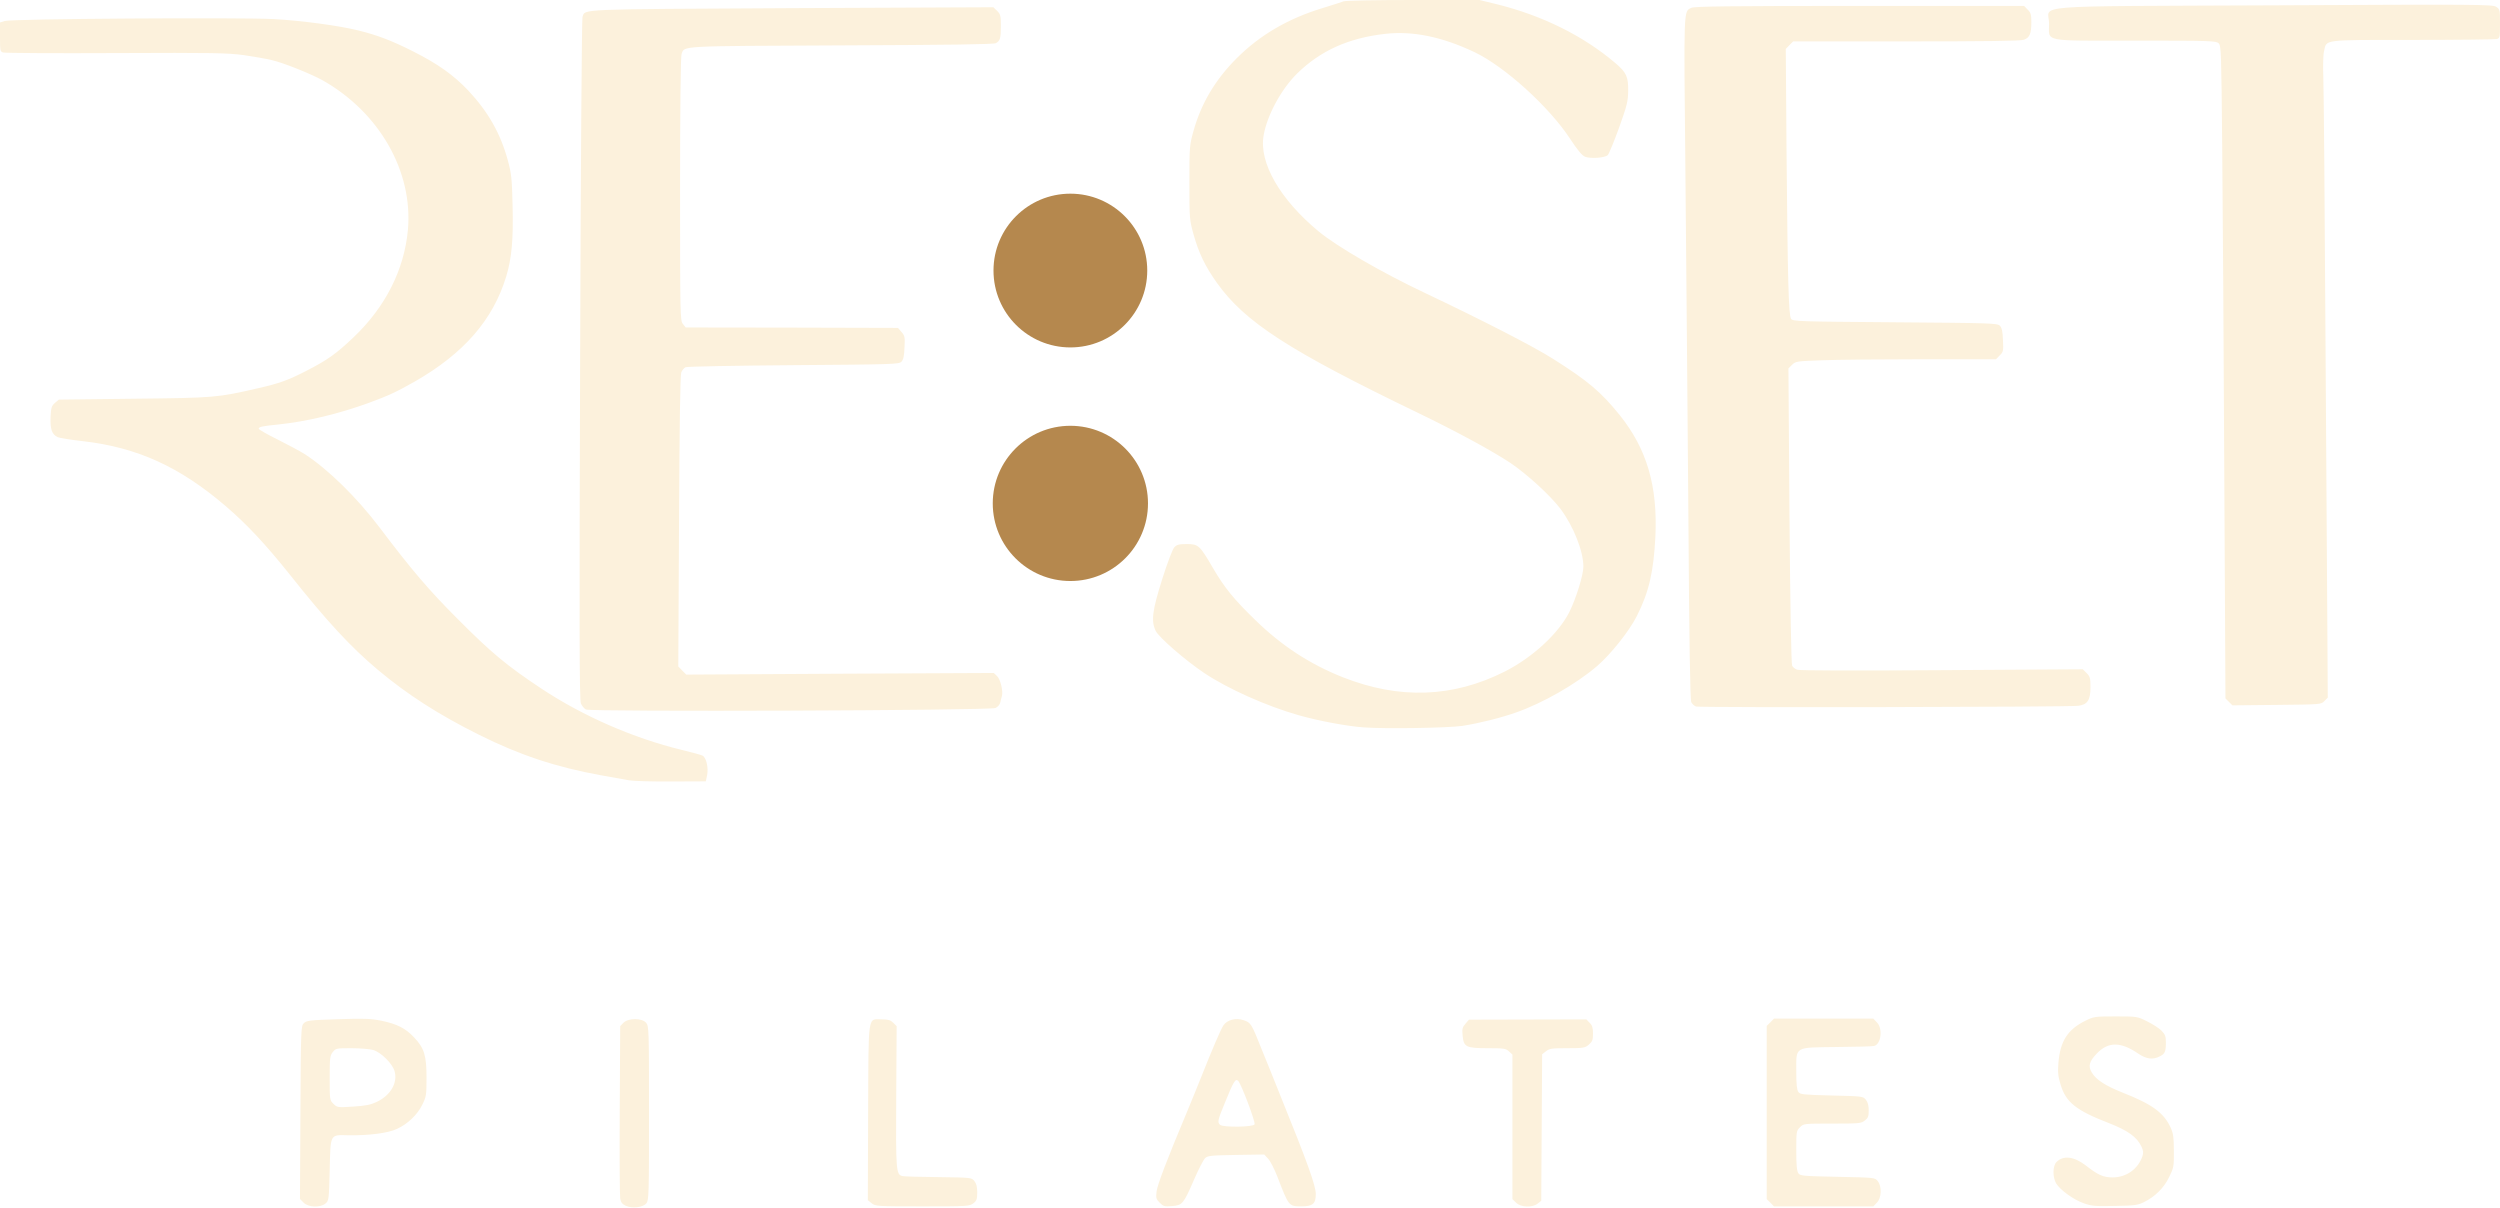
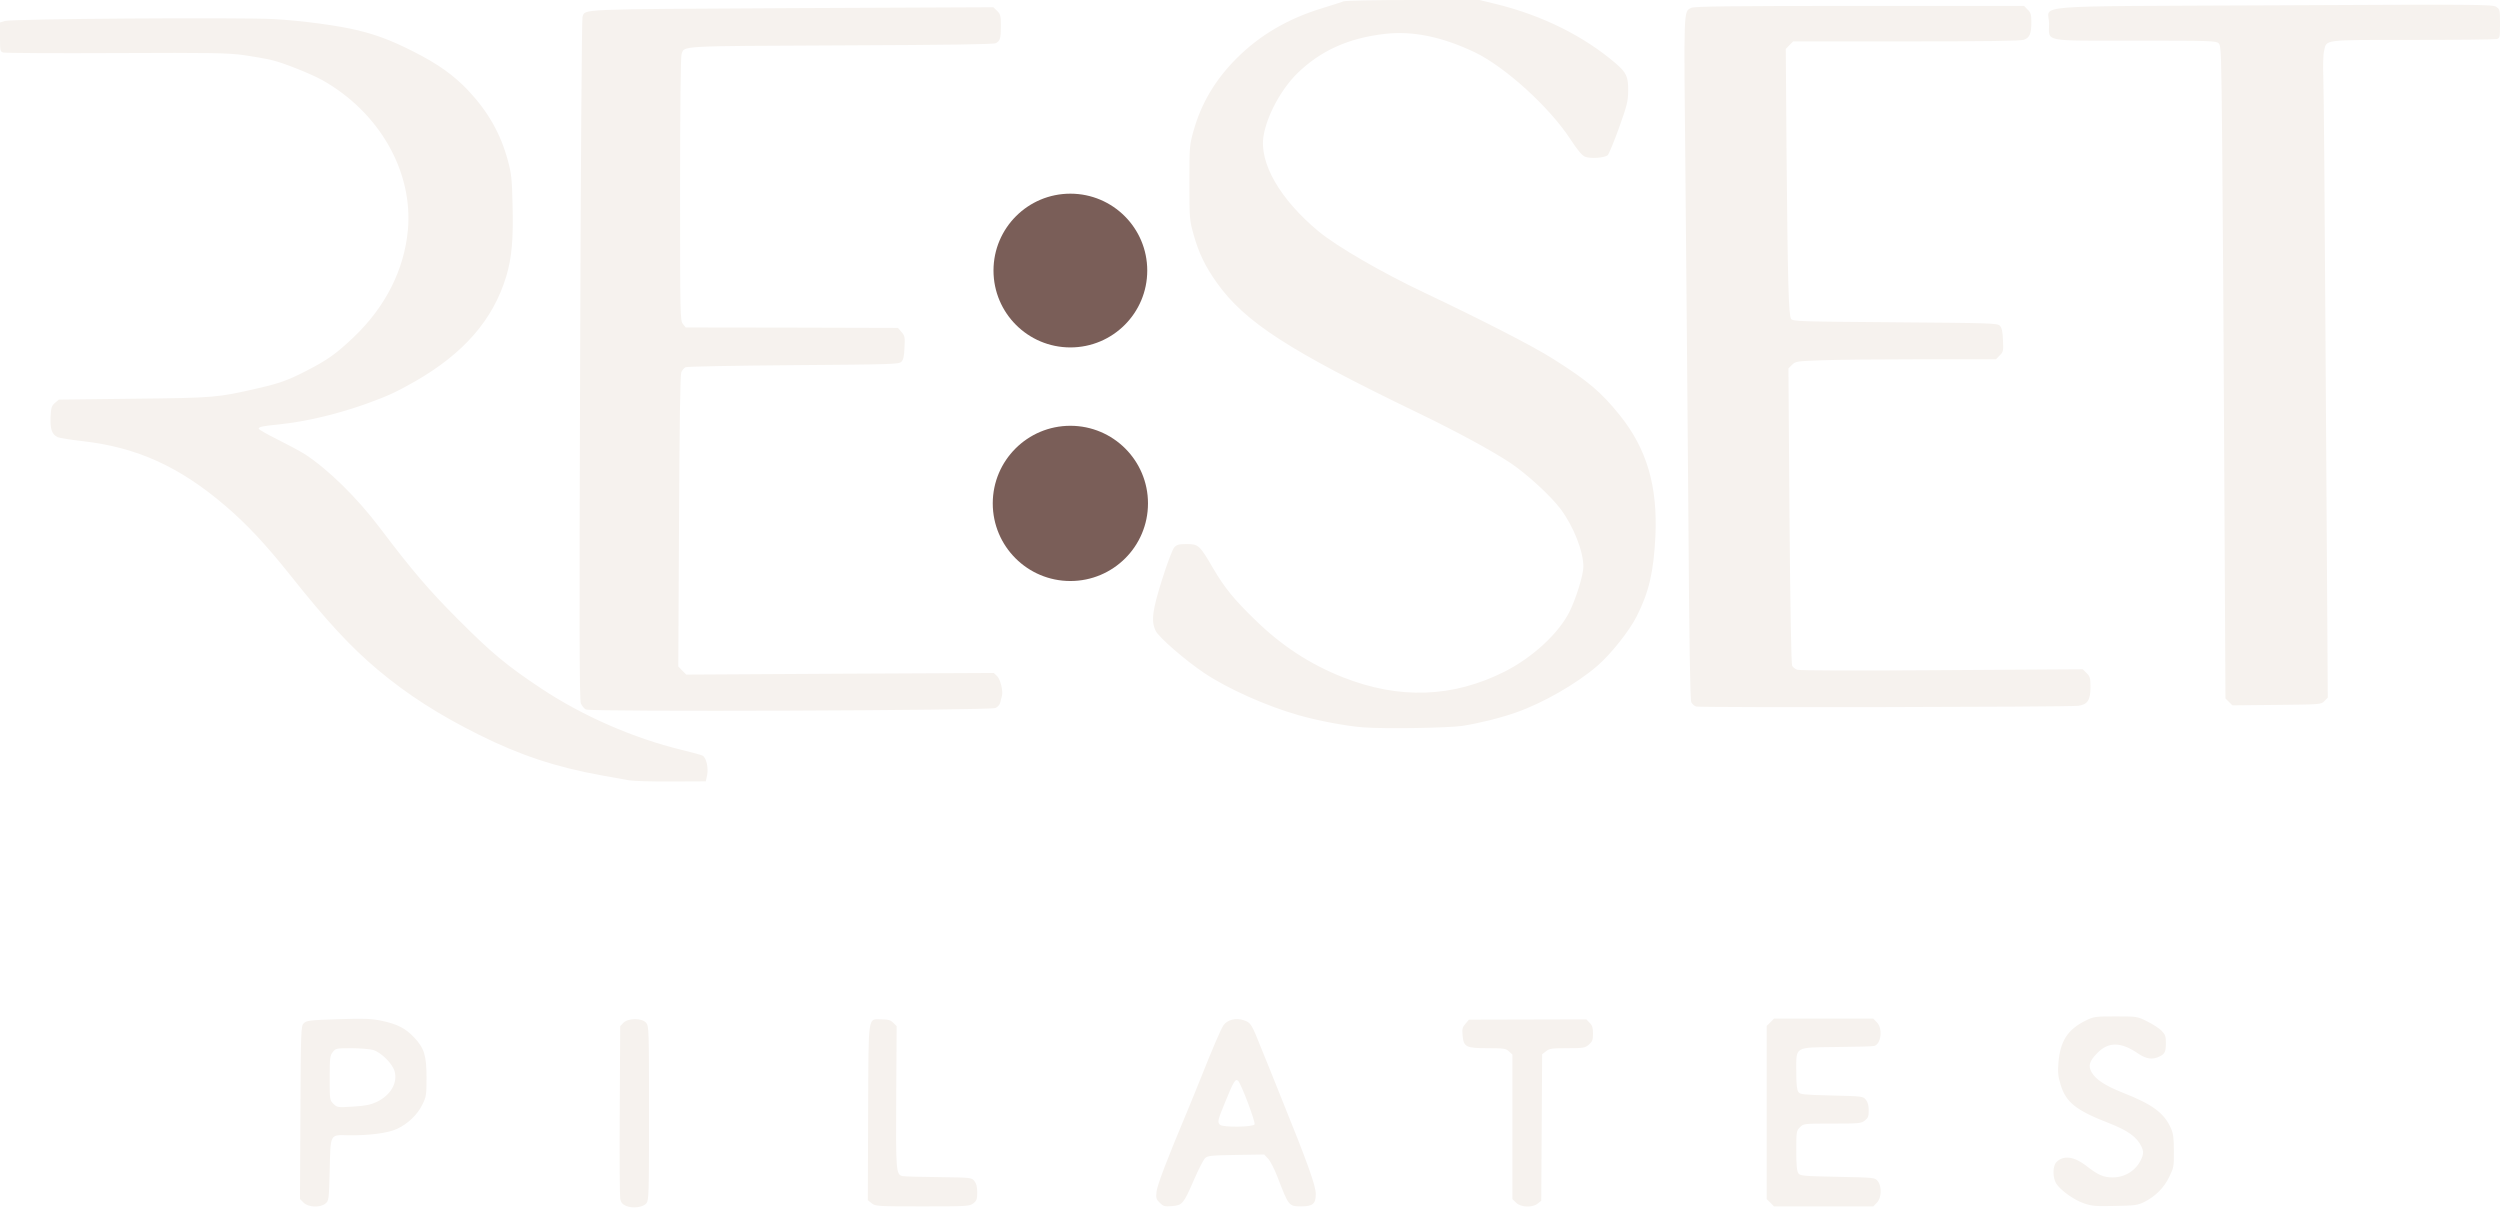
<svg xmlns="http://www.w3.org/2000/svg" viewBox="0 0 1691 817" width="1691" height="817">
-   <path d="M425.5 527.8C422.8 527.3 414.2 525.8 406.5 524.4C376.1 518.9 351.4 510.7 324.0 497.0C296.7 483.4 275.5 469.8 255.5 453.0C237.3 437.7 221.2 420.4 195.9 388.5C179.5 368.0 167.2 354.8 152.5 342.2C121.4 315.6 92.7 302.6 56.0 298.4C48.0 297.5 40.4 296.3 39.0 295.7C35.1 293.8 33.9 290.4 34.2 282.1C34.5 275.7 34.9 274.5 37.2 272.5L39.8 270.3L90.6 269.7C145.6 269.1 146.7 269.0 175.0 262.5C189.0 259.3 195.0 257.1 206.9 251.0C221.7 243.4 227.3 239.4 239.3 228.0C260.7 207.6 273.4 182.5 275.9 155.6C279.5 116.0 256.6 75.9 218.0 54.2C210.4 50.0 191.8 42.5 184.0 40.7C180.4 39.8 171.9 38.3 165.0 37.3C153.8 35.8 144.7 35.6 78.4 35.9C37.6 36.1 3.3 35.9 2.1 35.5C0.1 34.9 0.0 34.2 0.0 25.0L0.0 15.2L3.2 14.2C8.0 12.7 160.8 11.7 185.0 12.9C203.8 13.9 229.7 17.4 242.4 20.6C255.4 23.8 265.0 27.5 279.3 34.7C296.3 43.3 306.6 50.6 316.7 61.2C330.2 75.6 338.6 90.4 343.5 108.5C345.9 117.3 346.3 120.9 346.7 138.6C347.3 161.7 346.2 174.4 342.4 187.0C333.5 216.3 313.8 239.0 280.7 258.0C268.4 265.0 262.4 267.8 249.2 272.6C228.5 280.1 207.4 285.1 188.5 287.1C177.4 288.2 175.0 288.7 175.0 290.0C175.0 290.5 180.7 293.8 187.8 297.3C194.8 300.8 203.0 305.2 206.0 307.1C221.7 317.2 241.5 336.6 256.9 357.0C278.5 385.6 290.2 399.3 309.5 418.6C332.4 441.6 342.7 450.2 366.4 465.9C394.2 484.3 428.4 499.3 461.0 507.2C467.9 508.9 474.3 510.6 475.2 511.1C477.7 512.4 479.3 519.2 478.3 524.3L477.4 528.5L454.0 528.6C441.1 528.7 428.2 528.3 425.5 527.8ZM922.3 492.0C911.0 491.2 891.5 487.5 878.5 483.8C856.6 477.6 830.3 465.8 814.5 455.2C801.8 446.7 783.7 431.0 781.7 426.7C778.5 420.1 779.4 413.0 786.1 391.8C789.6 380.7 793.1 371.5 794.3 370.2C796.0 368.4 797.4 368.0 802.7 368.0C810.6 368.0 811.5 368.8 820.5 384.3C828.3 397.6 834.6 405.4 849.2 419.5C866.9 436.8 886.1 449.3 908.3 458.1C946.6 473.2 982.7 471.9 1017.7 454.3C1036.5 444.8 1054.1 428.6 1061.5 414.0C1066.0 405.0 1071.0 388.9 1071.0 383.3C1071.0 372.8 1064.3 356.0 1055.6 344.3C1048.7 335.2 1033.0 320.8 1021.6 313.1C1009.2 304.9 985.5 292.0 959.2 279.3C871.5 237.0 842.0 217.8 823.1 191.3C815.2 180.2 810.8 171.1 807.3 158.5C804.6 148.8 804.5 147.8 804.5 123.5C804.5 99.2 804.6 98.2 807.3 88.5C812.5 70.0 821.9 54.0 836.5 39.4C852.1 23.8 871.1 12.6 894.5 5.5C901.1 3.5 907.5 1.4 908.8 0.9C910.1 0.4 930.5 0.0 955.9 0.0L1000.7 -0.0L1012.6 2.9C1043.5 10.6 1071.1 24.3 1092.8 42.8C1100.1 49.1 1101.4 51.8 1101.3 61.5C1101.2 68.7 1100.5 71.3 1095.1 86.5C1091.7 95.8 1088.3 104.1 1087.5 104.9C1085.6 106.8 1075.7 107.5 1072.1 106.0C1070.1 105.2 1067.0 101.5 1062.1 94.0C1047.9 72.3 1017.9 45.1 997.4 35.3C975.3 24.8 955.5 20.8 936.9 22.9C912.1 25.7 893.1 34.3 877.3 49.8C866.5 60.5 857.0 78.1 854.7 91.7C851.5 110.1 865.8 134.9 892.0 156.6C904.4 166.8 934.5 184.3 963.5 198.0C1001.9 216.2 1037.1 234.2 1050.6 242.8C1074.2 257.7 1082.9 265.1 1095.6 280.8C1114.0 303.8 1121.3 328.8 1119.7 363.0C1118.5 386.8 1115.4 400.4 1107.1 416.8C1102.1 426.8 1089.4 442.7 1080.3 450.5C1066.1 462.7 1043.7 475.5 1025.5 481.9C1015.4 485.5 1000.2 489.3 989.0 491.0C979.4 492.4 936.9 493.1 922.3 492.0ZM396.3 479.9C395.1 479.3 393.6 477.4 392.9 475.8C391.9 473.5 391.8 423.9 392.4 243.3C392.8 113.3 393.5 12.8 394.0 11.4C396.1 6.0 388.5 6.3 535.7 5.5L671.9 4.9L674.5 7.4C676.7 9.6 677.0 10.7 677.0 17.4C677.0 26.0 676.5 27.6 673.6 29.2C672.1 30.0 643.1 30.4 569.0 30.7C457.7 31.2 463.1 30.9 461.0 36.6C460.4 38.1 460.0 73.9 460.0 128.0C460.0 213.9 460.1 216.9 461.9 219.1L463.8 221.5L535.6 221.6L607.4 221.8L609.8 224.6C612.0 227.1 612.2 228.1 611.8 235.1C611.6 240.9 611.0 243.4 609.7 244.7C608.0 246.4 603.3 246.5 536.7 247.0C497.5 247.3 464.7 247.9 463.7 248.4C462.7 248.9 461.4 250.4 460.8 251.9C460.1 253.6 459.6 288.2 459.3 352.7L458.8 450.8L461.5 453.6L464.2 456.3L568.2 455.7L672.2 455.2L674.5 457.4C676.7 459.6 678.6 467.4 677.7 470.8C677.4 471.7 676.9 473.7 676.6 475.1C676.3 476.6 674.9 478.2 673.3 478.9C669.5 480.6 399.6 481.6 396.3 479.9ZM1147.2 477.9C1146.1 477.5 1144.6 476.2 1144.0 475.0C1143.2 473.6 1142.6 435.4 1142.0 346.2C1141.4 276.5 1140.6 172.8 1140.0 115.7C1138.9 3.9 1138.7 8.0 1144.0 5.3C1146.0 4.3 1170.1 4.0 1257.8 4.0L1369.1 4.0L1371.5 6.5C1373.6 8.5 1374.0 9.9 1374.0 14.9C1374.0 22.8 1372.9 25.5 1368.9 26.9C1366.6 27.7 1343.2 28.0 1289.3 28.0L1212.9 28.0L1210.4 30.5L1207.9 33.1L1208.4 101.3C1209.2 190.4 1209.8 213.4 1211.5 215.7C1212.8 217.4 1217.0 217.5 1281.9 218.0C1346.4 218.5 1351.0 218.6 1352.7 220.3C1354.0 221.6 1354.6 224.1 1354.8 230.0C1355.2 237.4 1355.0 238.1 1352.6 240.4L1350.1 243.0L1299.8 243.0C1272.1 243.0 1241.6 243.3 1232.0 243.7C1215.3 244.3 1214.5 244.4 1212.1 246.8L1209.7 249.2L1210.4 348.8C1210.9 409.8 1211.6 449.2 1212.2 450.3C1212.7 451.3 1214.2 452.5 1215.6 453.0C1217.2 453.6 1254.1 453.7 1313.4 453.3L1408.8 452.7L1411.4 455.3C1413.7 457.6 1414.0 458.7 1414.0 464.8C1414.0 473.6 1412.0 476.6 1405.7 477.4C1398.8 478.3 1149.5 478.7 1147.2 477.9ZM1507.7 474.8L1505.3 472.4L1504.5 320.0C1504.1 236.1 1503.5 136.8 1503.1 99.3C1502.5 35.5 1502.4 31.0 1500.7 29.3C1499.0 27.6 1495.4 27.5 1444.6 27.5C1380.6 27.5 1386.0 28.6 1386.0 15.9C1386.0 2.9 1367.3 4.4 1538.4 3.6C1675.5 2.9 1686.1 3.0 1688.4 4.6C1690.9 6.2 1691.0 6.6 1691.0 16.0C1691.0 25.3 1690.9 25.8 1688.8 26.4C1687.5 26.7 1661.9 27.0 1631.9 27.0C1570.4 27.0 1573.8 26.6 1572.0 34.5C1571.4 36.7 1571.2 44.8 1571.5 52.5C1571.8 60.2 1572.5 142.6 1573.0 235.5C1573.6 328.4 1574.2 419.7 1574.3 438.2L1574.5 471.9L1572.2 474.2C1570.0 476.5 1569.7 476.5 1540.0 476.8L1510.0 477.1L1507.7 474.8Z" fill="#fcf1dc" fill-rule="evenodd" />
-   <circle cx="724.0" cy="183.0" r="52.0" fill="#b5884e" />
-   <circle cx="724.0" cy="340.5" r="52.5" fill="#b5884e" />
+   <path d="M425.5 527.8C422.8 527.3 414.2 525.8 406.5 524.4C376.1 518.9 351.4 510.7 324.0 497.0C296.7 483.4 275.5 469.8 255.5 453.0C237.3 437.7 221.2 420.4 195.9 388.5C179.5 368.0 167.2 354.8 152.5 342.2C121.4 315.6 92.7 302.6 56.0 298.4C48.0 297.5 40.4 296.3 39.0 295.7C35.1 293.8 33.9 290.4 34.2 282.1C34.5 275.7 34.9 274.5 37.2 272.5L39.8 270.3L90.6 269.7C145.6 269.1 146.7 269.0 175.0 262.5C189.0 259.3 195.0 257.1 206.9 251.0C221.7 243.4 227.3 239.4 239.3 228.0C260.7 207.6 273.4 182.5 275.9 155.6C279.5 116.0 256.6 75.9 218.0 54.2C210.4 50.0 191.8 42.5 184.0 40.7C180.4 39.8 171.9 38.3 165.0 37.3C153.8 35.8 144.7 35.6 78.4 35.9C37.6 36.1 3.3 35.9 2.1 35.5C0.1 34.9 0.0 34.2 0.0 25.0L0.0 15.2L3.2 14.2C8.0 12.7 160.8 11.7 185.0 12.9C203.8 13.9 229.7 17.4 242.4 20.6C255.4 23.8 265.0 27.5 279.3 34.7C296.3 43.3 306.6 50.6 316.7 61.2C330.2 75.6 338.6 90.4 343.5 108.5C345.9 117.3 346.3 120.9 346.7 138.6C347.3 161.7 346.2 174.4 342.4 187.0C333.5 216.3 313.8 239.0 280.7 258.0C268.4 265.0 262.4 267.8 249.2 272.6C228.5 280.1 207.4 285.1 188.5 287.1C177.4 288.2 175.0 288.7 175.0 290.0C175.0 290.5 180.7 293.8 187.8 297.3C194.8 300.8 203.0 305.2 206.0 307.1C221.7 317.2 241.5 336.6 256.9 357.0C278.5 385.6 290.2 399.3 309.5 418.6C332.4 441.6 342.7 450.2 366.4 465.9C394.2 484.3 428.4 499.3 461.0 507.2C467.9 508.9 474.3 510.6 475.2 511.1C477.7 512.4 479.3 519.2 478.3 524.3L477.4 528.5L454.0 528.6C441.1 528.7 428.2 528.3 425.5 527.8ZM922.3 492.0C911.0 491.2 891.5 487.5 878.5 483.8C856.6 477.6 830.3 465.8 814.5 455.2C801.8 446.7 783.7 431.0 781.7 426.7C778.5 420.1 779.4 413.0 786.1 391.8C789.6 380.7 793.1 371.5 794.3 370.2C796.0 368.4 797.4 368.0 802.7 368.0C810.6 368.0 811.5 368.8 820.5 384.3C828.3 397.6 834.6 405.4 849.2 419.5C866.9 436.8 886.1 449.3 908.3 458.1C946.6 473.2 982.7 471.9 1017.7 454.3C1036.5 444.8 1054.1 428.6 1061.5 414.0C1066.0 405.0 1071.0 388.9 1071.0 383.3C1071.0 372.8 1064.3 356.0 1055.6 344.3C1048.7 335.2 1033.0 320.8 1021.6 313.1C1009.2 304.9 985.5 292.0 959.2 279.3C871.5 237.0 842.0 217.8 823.1 191.3C815.2 180.2 810.8 171.1 807.3 158.5C804.6 148.8 804.5 147.8 804.5 123.5C804.5 99.2 804.6 98.2 807.3 88.5C812.5 70.0 821.9 54.0 836.5 39.4C852.1 23.8 871.1 12.6 894.5 5.5C901.1 3.5 907.5 1.4 908.8 0.9C910.1 0.4 930.5 0.0 955.9 0.0L1000.7 -0.0L1012.6 2.9C1043.5 10.6 1071.1 24.3 1092.8 42.8C1100.1 49.1 1101.4 51.8 1101.3 61.5C1101.2 68.7 1100.5 71.3 1095.1 86.5C1091.7 95.8 1088.3 104.1 1087.5 104.9C1085.6 106.8 1075.7 107.5 1072.1 106.0C1070.1 105.2 1067.0 101.5 1062.1 94.0C1047.9 72.3 1017.9 45.1 997.4 35.3C975.3 24.8 955.5 20.8 936.9 22.9C912.1 25.7 893.1 34.3 877.3 49.8C866.5 60.5 857.0 78.1 854.7 91.7C851.5 110.1 865.8 134.9 892.0 156.6C904.4 166.8 934.5 184.3 963.5 198.0C1001.9 216.2 1037.1 234.2 1050.6 242.8C1074.2 257.7 1082.9 265.1 1095.6 280.8C1114.0 303.8 1121.3 328.8 1119.7 363.0C1118.5 386.8 1115.4 400.4 1107.1 416.8C1102.1 426.8 1089.4 442.7 1080.3 450.5C1066.1 462.7 1043.7 475.5 1025.5 481.9C1015.4 485.5 1000.2 489.3 989.0 491.0C979.4 492.4 936.9 493.1 922.3 492.0ZM396.3 479.9C395.1 479.3 393.6 477.4 392.9 475.8C391.9 473.5 391.8 423.9 392.4 243.3C392.8 113.3 393.5 12.8 394.0 11.4C396.1 6.0 388.5 6.3 535.7 5.5L671.9 4.9L674.5 7.4C676.7 9.6 677.0 10.7 677.0 17.4C677.0 26.0 676.5 27.6 673.6 29.2C672.1 30.0 643.1 30.4 569.0 30.7C457.7 31.2 463.1 30.9 461.0 36.6C460.4 38.1 460.0 73.9 460.0 128.0C460.0 213.9 460.1 216.9 461.9 219.1L463.8 221.5L535.6 221.6L607.4 221.8L609.8 224.6C612.0 227.1 612.2 228.1 611.8 235.1C611.6 240.9 611.0 243.4 609.7 244.7C608.0 246.4 603.3 246.5 536.7 247.0C497.5 247.3 464.7 247.9 463.7 248.4C462.7 248.9 461.4 250.4 460.8 251.9C460.1 253.6 459.6 288.2 459.3 352.7L458.8 450.8L461.5 453.6L464.2 456.3L568.2 455.7L672.2 455.2L674.5 457.4C676.7 459.6 678.6 467.4 677.7 470.8C677.4 471.7 676.9 473.7 676.6 475.1C676.3 476.6 674.9 478.2 673.3 478.9C669.5 480.6 399.6 481.6 396.3 479.9ZM1147.2 477.9C1146.1 477.5 1144.6 476.2 1144.0 475.0C1143.2 473.6 1142.6 435.4 1142.0 346.2C1141.4 276.5 1140.6 172.8 1140.0 115.7C1138.9 3.9 1138.7 8.0 1144.0 5.3C1146.0 4.3 1170.1 4.0 1257.8 4.0L1369.1 4.0L1371.5 6.5C1373.6 8.5 1374.0 9.9 1374.0 14.9C1374.0 22.8 1372.9 25.5 1368.9 26.9C1366.6 27.7 1343.2 28.0 1289.3 28.0L1212.9 28.0L1210.4 30.5L1207.9 33.1L1208.4 101.3C1209.2 190.4 1209.8 213.4 1211.5 215.7C1212.8 217.4 1217.0 217.5 1281.9 218.0C1346.4 218.5 1351.0 218.6 1352.7 220.3C1354.0 221.6 1354.6 224.1 1354.8 230.0C1355.2 237.4 1355.0 238.1 1352.6 240.4L1350.1 243.0L1299.8 243.0C1272.1 243.0 1241.6 243.3 1232.0 243.7C1215.3 244.3 1214.5 244.4 1212.1 246.8L1209.7 249.2L1210.4 348.8C1210.9 409.8 1211.6 449.2 1212.2 450.3C1212.7 451.3 1214.2 452.5 1215.6 453.0C1217.2 453.6 1254.1 453.7 1313.4 453.3L1408.8 452.7L1411.4 455.3C1413.7 457.6 1414.0 458.7 1414.0 464.8C1414.0 473.6 1412.0 476.6 1405.7 477.4C1398.8 478.3 1149.5 478.7 1147.2 477.9ZM1507.7 474.8L1505.3 472.4L1504.5 320.0C1504.1 236.1 1503.5 136.8 1503.1 99.3C1502.5 35.5 1502.4 31.0 1500.7 29.3C1499.0 27.6 1495.4 27.5 1444.6 27.5C1380.6 27.5 1386.0 28.6 1386.0 15.9C1386.0 2.9 1367.3 4.4 1538.4 3.6C1675.5 2.9 1686.1 3.0 1688.4 4.6C1690.9 6.2 1691.0 6.6 1691.0 16.0C1691.0 25.3 1690.9 25.8 1688.8 26.4C1687.5 26.7 1661.9 27.0 1631.9 27.0C1570.4 27.0 1573.8 26.6 1572.0 34.5C1571.4 36.7 1571.2 44.8 1571.5 52.5C1571.8 60.2 1572.5 142.6 1573.0 235.5C1573.6 328.4 1574.2 419.7 1574.3 438.2L1574.5 471.9L1572.2 474.2C1570.0 476.5 1569.7 476.5 1540.0 476.8L1510.0 477.1L1507.7 474.8Z" fill="#f6f2ee" fill-rule="evenodd" />
+   <circle cx="724.0" cy="183.0" r="52.0" fill="#7a5e58" />
+   <circle cx="724.0" cy="340.5" r="52.5" fill="#7a5e58" />
  <g transform="translate(0.0 687)">
-     <path d="M423.3 128.6C420.9 127.5 420.0 126.3 419.5 123.8C419.2 122.0 419.0 95.0 419.2 63.8L419.5 7.1L421.7 4.8C425.0 1.5 434.4 1.5 437.1 4.9C438.9 7.1 439.0 9.6 439.0 66.0C439.0 120.5 438.9 124.9 437.2 126.9C435.0 129.7 427.7 130.6 423.3 128.6ZM205.4 126.5L202.9 124.0L203.2 65.5C203.5 8.6 203.6 7.0 205.5 5.1C207.3 3.3 209.4 3.0 228.5 2.4C246.3 1.8 250.8 2.0 257.9 3.4C268.5 5.6 274.3 8.5 280.1 14.7C287.0 22.0 288.5 27.0 288.5 42.0C288.5 53.6 288.3 54.9 285.7 60.1C282.4 67.0 275.7 73.3 268.5 76.6C262.3 79.5 249.3 81.1 235.7 80.9C223.0 80.6 223.6 79.5 223.0 104.6C222.5 124.7 222.4 125.2 220.1 127.1C216.5 130.0 208.6 129.7 205.4 126.5ZM589.6 126.9L587.0 124.8L587.2 65.4C587.5 -2.6 586.8 2.5 596.5 2.5C600.8 2.5 602.4 3.0 604.2 4.8L606.5 7.1L606.2 54.7C605.9 105.0 606.1 107.5 610.4 108.5C611.5 108.8 622.6 109.1 634.8 109.2C657.0 109.5 657.2 109.5 659.1 111.9C660.4 113.5 661.0 115.8 661.0 119.5C661.0 124.1 660.6 125.2 658.4 126.9C655.8 128.9 654.6 129.0 624.0 129.0C593.3 129.0 592.2 128.9 589.6 126.9ZM784.4 126.5C782.0 124.1 781.8 123.3 782.3 118.9C782.9 114.3 789.2 97.7 802.5 66.0C805.6 58.6 810.1 47.5 812.5 41.5C819.8 23.1 825.7 9.3 827.5 6.6C830.0 2.8 836.1 1.2 841.3 3.1C846.1 4.7 846.5 5.4 853.5 23.0C856.1 29.3 862.0 43.9 866.6 55.5C884.2 98.9 890.0 115.0 890.0 120.6C890.0 127.3 888.0 129.0 880.0 129.0C871.7 128.9 871.7 128.9 863.9 108.6C862.0 103.8 859.3 98.4 857.8 96.8L855.1 93.9L836.1 94.2C818.5 94.5 816.9 94.7 815.0 96.5C813.9 97.7 810.6 104.1 807.7 110.8C800.5 127.4 799.8 128.2 792.8 128.8C787.7 129.2 786.9 129.0 784.4 126.5ZM1025.5 126.5L1023.0 124.1L1023.0 75.2L1023.0 26.3L1020.7 24.2C1018.6 22.2 1017.3 22.0 1006.3 22.0C991.6 22.0 990.0 21.2 989.3 13.4C988.9 9.1 989.1 7.9 991.2 5.5L993.6 2.7L1033.3 2.6L1073.0 2.5L1075.2 4.8C1077.0 6.5 1077.5 8.2 1077.5 12.1C1077.5 16.4 1077.1 17.5 1074.7 19.6C1072.1 21.8 1071.1 22.0 1060.1 22.0C1049.7 22.0 1048.0 22.2 1045.7 24.1L1043.1 26.1L1042.8 75.6L1042.5 125.2L1040.1 127.1C1036.5 130.0 1028.6 129.7 1025.5 126.5ZM1197.5 126.5L1195.0 124.1L1195.0 65.5L1195.0 6.9L1197.5 4.5L1199.9 2.0L1233.5 2.0L1267.1 2.0L1269.5 4.5C1273.7 8.6 1272.4 19.4 1267.6 20.5C1266.4 20.8 1255.0 21.1 1242.2 21.2C1213.3 21.6 1215.0 20.5 1215.0 37.9C1215.0 46.4 1215.4 50.1 1216.4 51.6C1217.7 53.3 1219.5 53.5 1239.0 54.0C1259.8 54.5 1260.2 54.5 1262.1 56.9C1263.4 58.5 1264.0 60.8 1264.0 64.0C1264.0 68.1 1263.6 69.2 1261.4 70.9C1258.9 72.9 1257.4 73.0 1239.3 73.0C1220.0 73.0 1219.9 73.0 1217.5 75.5C1215.1 77.8 1215.0 78.4 1215.0 91.3C1215.0 101.2 1215.4 105.1 1216.4 106.6C1217.7 108.4 1219.6 108.5 1243.0 109.0C1268.0 109.5 1268.2 109.5 1270.1 111.9C1273.0 115.5 1272.7 123.4 1269.5 126.5L1267.1 129.0L1233.5 129.0L1199.9 129.0L1197.5 126.5ZM1409.5 126.9C1402.7 124.6 1393.6 118.0 1390.8 113.5C1388.3 109.3 1388.4 101.6 1391.0 99.0C1395.7 94.3 1402.8 95.2 1410.8 101.3C1419.1 107.8 1422.7 109.4 1429.0 109.4C1438.2 109.4 1446.1 103.8 1449.1 95.2C1449.9 92.7 1449.8 91.4 1448.5 88.6C1445.4 82.0 1439.3 77.7 1426.3 72.6C1404.3 64.1 1397.4 58.6 1393.8 46.7C1392.1 41.1 1391.8 38.2 1392.3 32.1C1393.5 17.2 1398.5 9.4 1410.6 3.4C1416.3 0.6 1417.0 0.5 1431.0 0.5C1445.4 0.5 1445.6 0.5 1452.2 3.8C1455.9 5.6 1460.3 8.4 1462.0 10.1C1464.5 12.7 1465.0 13.9 1465.0 18.0C1465.0 24.3 1464.4 25.8 1460.9 27.5C1456.2 30.0 1451.8 29.4 1446.2 25.6C1434.6 17.6 1426.0 17.5 1418.4 25.5C1413.2 30.8 1412.3 34.1 1414.8 38.3C1417.7 43.3 1423.9 47.3 1435.6 52.0C1455.8 59.9 1463.7 65.7 1468.3 75.9C1470.0 79.6 1470.4 82.6 1470.4 91.5C1470.5 102.0 1470.3 102.9 1467.2 109.2C1463.6 116.6 1457.7 122.4 1450.2 126.1C1446.0 128.2 1443.8 128.5 1430.5 128.7C1417.4 129.0 1414.8 128.8 1409.5 126.9ZM848.6 73.5C849.3 71.9 839.6 46.2 837.5 44.1C835.7 42.3 834.4 44.4 828.6 58.7C823.6 70.8 823.4 72.0 825.2 73.8C827.1 75.7 847.9 75.4 848.6 73.5ZM254.7 58.4C264.2 53.9 269.1 45.5 266.9 37.6C265.5 32.5 257.8 24.8 252.4 23.2C250.1 22.6 243.5 22.0 237.7 22.0C227.5 22.0 227.1 22.1 225.1 24.6C223.2 27.0 223.0 28.6 223.0 42.2C223.0 56.8 223.0 57.1 225.5 59.6C228.1 62.1 228.3 62.2 238.8 61.5C247.1 61.0 250.6 60.3 254.7 58.4Z" fill="#fcf1dc" fill-rule="evenodd" />
+     <path d="M423.3 128.6C420.9 127.5 420.0 126.3 419.5 123.8C419.2 122.0 419.0 95.0 419.2 63.8L419.5 7.1L421.7 4.8C425.0 1.5 434.4 1.5 437.1 4.9C438.9 7.1 439.0 9.6 439.0 66.0C439.0 120.5 438.9 124.9 437.2 126.9C435.0 129.7 427.7 130.6 423.3 128.6ZM205.4 126.5L202.9 124.0L203.2 65.5C203.5 8.6 203.6 7.0 205.5 5.1C207.3 3.3 209.4 3.0 228.5 2.4C246.3 1.8 250.8 2.0 257.9 3.4C268.5 5.6 274.3 8.5 280.1 14.7C287.0 22.0 288.5 27.0 288.5 42.0C288.5 53.6 288.3 54.9 285.7 60.1C282.4 67.0 275.7 73.3 268.5 76.6C262.3 79.5 249.3 81.1 235.7 80.9C223.0 80.6 223.6 79.5 223.0 104.6C222.5 124.7 222.4 125.2 220.1 127.1C216.5 130.0 208.6 129.7 205.4 126.5ZM589.6 126.9L587.0 124.8L587.2 65.4C587.5 -2.6 586.8 2.5 596.5 2.5C600.8 2.5 602.4 3.0 604.2 4.8L606.5 7.1L606.2 54.7C605.9 105.0 606.1 107.5 610.4 108.5C611.5 108.8 622.6 109.1 634.8 109.2C657.0 109.5 657.2 109.5 659.1 111.9C660.4 113.5 661.0 115.8 661.0 119.5C661.0 124.1 660.6 125.2 658.4 126.9C655.8 128.9 654.6 129.0 624.0 129.0C593.3 129.0 592.2 128.9 589.6 126.9ZM784.4 126.5C782.0 124.1 781.8 123.3 782.3 118.9C782.9 114.3 789.2 97.7 802.5 66.0C805.6 58.6 810.1 47.5 812.5 41.5C819.8 23.1 825.7 9.3 827.5 6.6C830.0 2.8 836.1 1.2 841.3 3.1C846.1 4.7 846.5 5.4 853.5 23.0C856.1 29.3 862.0 43.9 866.6 55.5C884.2 98.9 890.0 115.0 890.0 120.6C890.0 127.3 888.0 129.0 880.0 129.0C871.7 128.9 871.7 128.9 863.9 108.6C862.0 103.8 859.3 98.4 857.8 96.8L855.1 93.9L836.1 94.2C818.5 94.5 816.9 94.7 815.0 96.5C813.9 97.7 810.6 104.1 807.7 110.8C800.5 127.4 799.8 128.2 792.8 128.8C787.7 129.2 786.9 129.0 784.4 126.5ZM1025.5 126.5L1023.0 124.1L1023.0 75.2L1023.0 26.3L1020.7 24.2C1018.6 22.2 1017.3 22.0 1006.3 22.0C991.6 22.0 990.0 21.2 989.3 13.4C988.9 9.1 989.1 7.9 991.2 5.5L993.6 2.7L1033.3 2.6L1073.0 2.5L1075.2 4.8C1077.0 6.5 1077.5 8.2 1077.5 12.1C1077.5 16.4 1077.1 17.5 1074.7 19.6C1072.1 21.8 1071.1 22.0 1060.1 22.0C1049.7 22.0 1048.0 22.2 1045.7 24.1L1043.1 26.1L1042.8 75.6L1042.5 125.2L1040.1 127.1C1036.5 130.0 1028.6 129.7 1025.5 126.5ZM1197.5 126.5L1195.0 124.1L1195.0 65.5L1195.0 6.9L1197.5 4.5L1199.9 2.0L1233.5 2.0L1267.1 2.0L1269.5 4.5C1273.7 8.6 1272.4 19.4 1267.6 20.5C1266.4 20.8 1255.0 21.1 1242.2 21.2C1213.3 21.6 1215.0 20.5 1215.0 37.9C1215.0 46.4 1215.4 50.1 1216.4 51.6C1217.7 53.3 1219.5 53.5 1239.0 54.0C1259.8 54.5 1260.2 54.5 1262.1 56.9C1263.4 58.5 1264.0 60.8 1264.0 64.0C1264.0 68.1 1263.6 69.2 1261.4 70.9C1258.9 72.9 1257.4 73.0 1239.3 73.0C1220.0 73.0 1219.9 73.0 1217.5 75.5C1215.1 77.8 1215.0 78.4 1215.0 91.3C1215.0 101.2 1215.4 105.1 1216.4 106.6C1217.7 108.4 1219.6 108.5 1243.0 109.0C1268.0 109.5 1268.2 109.5 1270.1 111.9C1273.0 115.5 1272.7 123.4 1269.5 126.5L1267.1 129.0L1233.5 129.0L1199.9 129.0L1197.5 126.5ZM1409.5 126.9C1402.7 124.6 1393.6 118.0 1390.8 113.5C1388.3 109.3 1388.4 101.6 1391.0 99.0C1395.7 94.3 1402.8 95.2 1410.8 101.3C1419.1 107.8 1422.7 109.4 1429.0 109.4C1438.2 109.4 1446.1 103.8 1449.1 95.2C1449.9 92.7 1449.8 91.4 1448.5 88.6C1445.4 82.0 1439.3 77.7 1426.3 72.6C1404.3 64.1 1397.4 58.6 1393.8 46.7C1392.1 41.1 1391.8 38.2 1392.3 32.1C1393.5 17.2 1398.5 9.4 1410.6 3.4C1416.3 0.6 1417.0 0.5 1431.0 0.5C1445.4 0.5 1445.6 0.5 1452.2 3.8C1455.9 5.6 1460.3 8.4 1462.0 10.1C1464.5 12.7 1465.0 13.9 1465.0 18.0C1465.0 24.3 1464.4 25.8 1460.9 27.5C1456.2 30.0 1451.8 29.4 1446.2 25.6C1434.6 17.6 1426.0 17.5 1418.4 25.5C1413.2 30.8 1412.3 34.1 1414.8 38.3C1417.7 43.3 1423.9 47.3 1435.6 52.0C1455.8 59.9 1463.7 65.7 1468.3 75.9C1470.0 79.6 1470.4 82.6 1470.4 91.5C1470.5 102.0 1470.3 102.9 1467.2 109.2C1463.6 116.6 1457.7 122.4 1450.2 126.1C1446.0 128.2 1443.8 128.5 1430.5 128.7C1417.4 129.0 1414.8 128.8 1409.5 126.9ZM848.6 73.5C849.3 71.9 839.6 46.2 837.5 44.1C835.7 42.3 834.4 44.4 828.6 58.7C823.6 70.8 823.4 72.0 825.2 73.8C827.1 75.7 847.9 75.4 848.6 73.5ZM254.7 58.4C264.2 53.9 269.1 45.5 266.9 37.6C265.5 32.5 257.8 24.8 252.4 23.2C250.1 22.6 243.5 22.0 237.7 22.0C227.5 22.0 227.1 22.1 225.1 24.6C223.2 27.0 223.0 28.6 223.0 42.2C223.0 56.8 223.0 57.1 225.5 59.6C228.1 62.1 228.3 62.2 238.8 61.5C247.1 61.0 250.6 60.3 254.7 58.4Z" fill="#f6f2ee" fill-rule="evenodd" />
  </g>
</svg>
